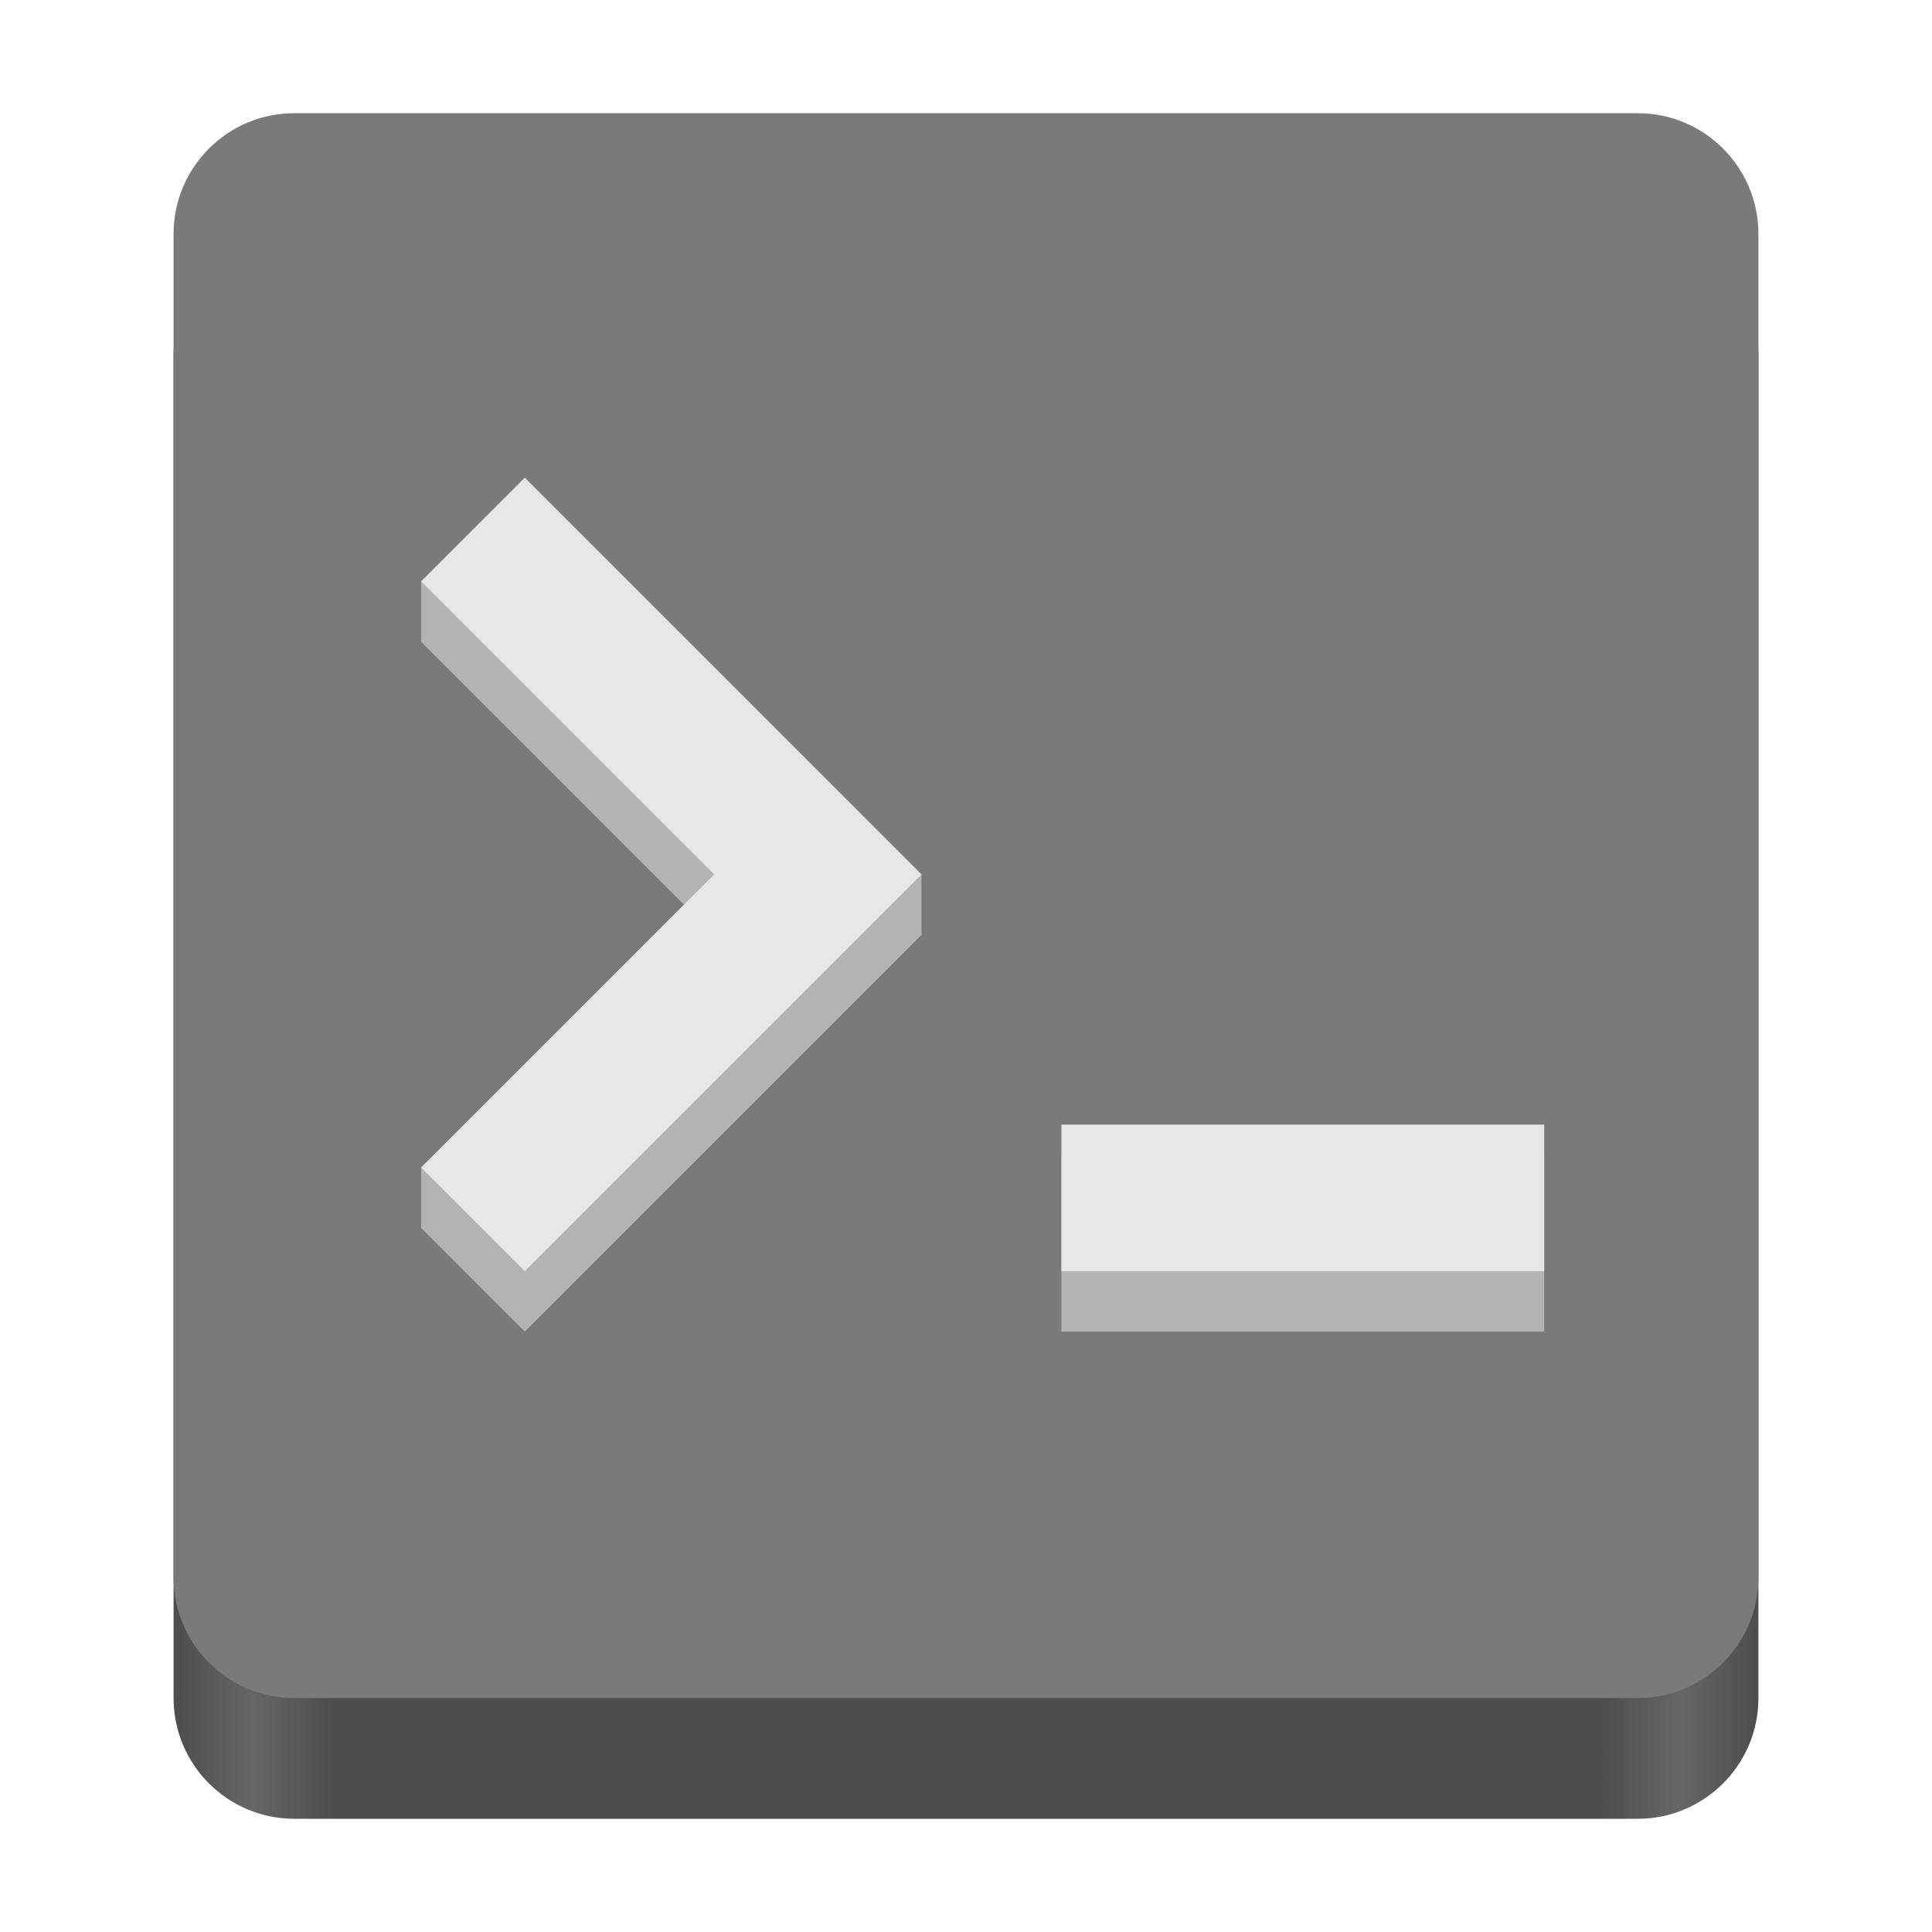
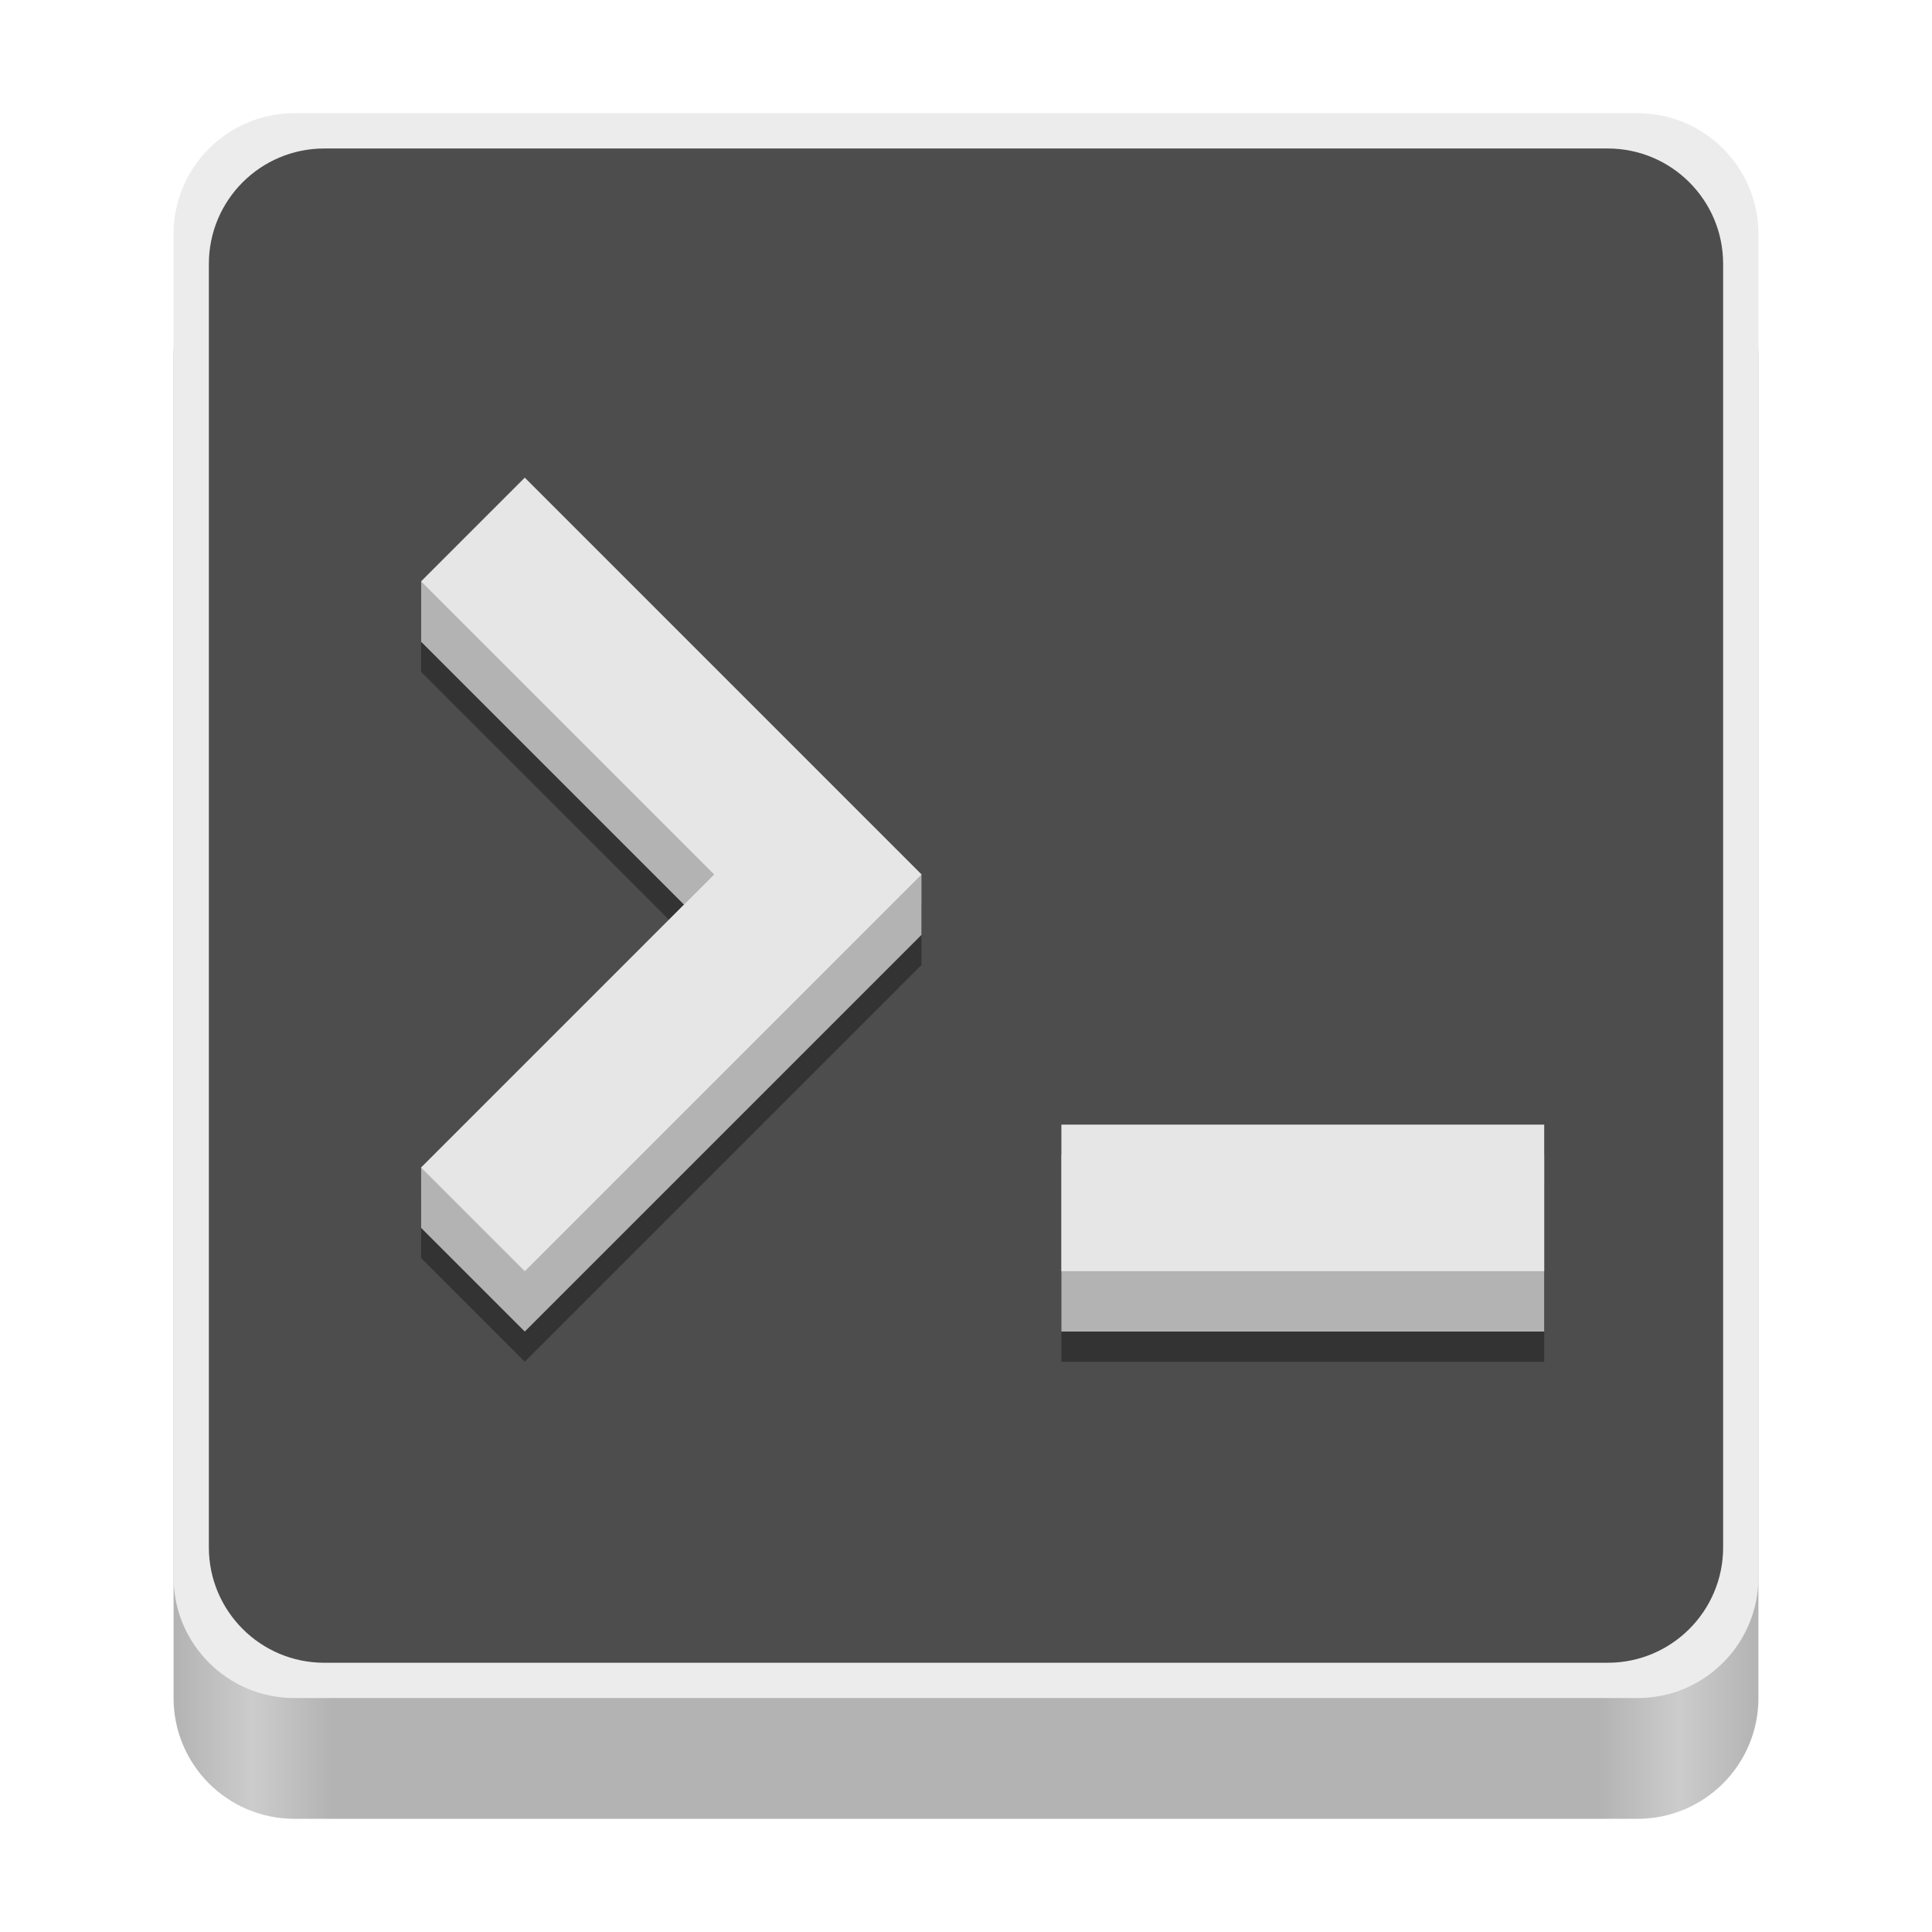
<svg xmlns="http://www.w3.org/2000/svg" xmlns:xlink="http://www.w3.org/1999/xlink" width="128" height="128" viewBox="0 0 128 128" version="1.1" id="svg5">
  <defs id="defs2">
    <linearGradient y2="236" x2="96" y1="236" x1="32" gradientTransform="translate(604.8168,170.5864)" gradientUnits="userSpaceOnUse" id="linearGradient1099" xlink:href="#linearGradient1036" />
    <linearGradient id="linearGradient1036">
      <stop id="stop1032" offset="0" style="stop-color:#d5d3cf;stop-opacity:1;" />
      <stop id="stop1034" offset="1" style="stop-color:#f6f5f4;stop-opacity:1" />
    </linearGradient>
    <radialGradient r="32" fy="-76" fx="-244" cy="-76" cx="-244" gradientTransform="matrix(0.8833333,0,0,0.8833333,-460.3502,463.1197)" gradientUnits="userSpaceOnUse" id="radialGradient1103" xlink:href="#linearGradient1069" />
    <linearGradient id="linearGradient1069">
      <stop id="stop1065" offset="0" style="stop-color:#d5d3cf;stop-opacity:1" />
      <stop id="stop1067-1" offset="1" style="stop-color:#949390;stop-opacity:1" />
    </linearGradient>
    <linearGradient gradientUnits="userSpaceOnUse" y2="232" x2="64" y1="262.5" x1="64" id="linearGradient1027" xlink:href="#linearGradient1025" gradientTransform="translate(-470.5864,432.8168)" />
    <linearGradient id="linearGradient1025">
      <stop id="stop1021" offset="0" style="stop-color:#9a9996;stop-opacity:1" />
      <stop id="stop1023" offset="1" style="stop-color:#77767b;stop-opacity:1" />
    </linearGradient>
    <clipPath clipPathUnits="userSpaceOnUse" id="clipPath1609-7">
      <path id="path1611-5" d="m 252,116 28,-28 v -8 h -36 v 36 z" style="fill:#e74747;stroke:none;stroke-width:0.25px;stroke-linecap:butt;stroke-linejoin:miter;stroke-opacity:1" />
    </clipPath>
    <linearGradient id="linearGradient8241">
-       <stop style="stop-color:#4d4d4d;stop-opacity:1" offset="0" id="stop8237" />
-       <stop style="stop-color:#666666;stop-opacity:1" offset="0.05" id="stop9349" />
-       <stop style="stop-color:#4d4d4d;stop-opacity:1" offset="0.1" id="stop21746" />
-       <stop style="stop-color:#4d4d4d;stop-opacity:1" offset="0.9" id="stop21940" />
-       <stop style="stop-color:#666666;stop-opacity:1" offset="0.95" id="stop9351" />
-       <stop style="stop-color:#4d4d4d;stop-opacity:1" offset="1" id="stop8239" />
+       <stop style="stop-color:#b3b3b3;stop-opacity:1" offset="0" id="stop8237" />
+       <stop style="stop-color:#cccccc;stop-opacity:1" offset="0.05" id="stop9349" />
+       <stop style="stop-color:#b3b3b3;stop-opacity:1" offset="0.1" id="stop21746" />
+       <stop style="stop-color:#b3b3b3;stop-opacity:1" offset="0.9" id="stop21940" />
+       <stop style="stop-color:#cccccc;stop-opacity:1" offset="0.95" id="stop9351" />
+       <stop style="stop-color:#b3b3b3;stop-opacity:1" offset="1" id="stop8239" />
    </linearGradient>
    <radialGradient r="32" fy="-76" fx="-244" cy="-76" cx="-244" gradientTransform="matrix(0.8833333,0,0,0.8833333,-460.3502,463.1197)" gradientUnits="userSpaceOnUse" id="radialGradient1103-5" xlink:href="#linearGradient1069" />
    <clipPath clipPathUnits="userSpaceOnUse" id="clipPath1609-7-7">
      <path id="path1611-5-0" d="m 252,116 28,-28 v -8 h -36 v 36 z" style="fill:#e74747;stroke:none;stroke-width:0.25px;stroke-linecap:butt;stroke-linejoin:miter;stroke-opacity:1" />
    </clipPath>
    <clipPath clipPathUnits="userSpaceOnUse" id="clipPath744">
      <rect style="fill:#1e88e5;fill-opacity:1;stroke-width:0.265" id="rect746" width="541.867" height="541.867" x="0" y="1.5987212e-14" rx="79.375" ry="79.375" />
    </clipPath>
    <clipPath clipPathUnits="userSpaceOnUse" id="clipPath62">
      <rect style="fill:#1e88e5;fill-opacity:1;stroke-width:0.265" id="rect64" width="541.867" height="541.867" x="2.2507105e-05" y="-0.422" rx="79.375" ry="79.375" />
    </clipPath>
    <linearGradient xlink:href="#linearGradient8241" id="linearGradient8243" x1="11.5" y1="120.5" x2="116.5" y2="120.5" gradientUnits="userSpaceOnUse" />
    <radialGradient r="32" fy="-76" fx="-244" cy="-76" cx="-244" gradientTransform="matrix(0.8833333,0,0,0.8833333,-460.3502,463.1197)" gradientUnits="userSpaceOnUse" id="radialGradient1103-6" xlink:href="#linearGradient1069" />
    <clipPath clipPathUnits="userSpaceOnUse" id="clipPath1609-7-2">
      <path id="path1611-5-3" d="m 252,116 28,-28 v -8 h -36 v 36 z" style="fill:#e74747;stroke:none;stroke-width:0.25px;stroke-linecap:butt;stroke-linejoin:miter;stroke-opacity:1" />
    </clipPath>
    <clipPath clipPathUnits="userSpaceOnUse" id="clipPath151">
      <rect style="fill:#999999;fill-opacity:1;stroke-width:0.265" id="rect153" width="541.867" height="541.867" x="-1.1368684e-13" y="-1.5987212e-14" rx="79.375" ry="79.375" />
    </clipPath>
    <clipPath clipPathUnits="userSpaceOnUse" id="clipPath1389">
      <g id="g1393" style="fill:#000000" transform="translate(-323.5837,74.511)">
        <path style="color:#000000;stroke-width:0.258;-inkscape-stroke:none" d="m 79.375,0 h 383.117 c 43.974,0 79.375,33.673 79.375,75.499 V 439.909 c 0,41.827 -35.401,75.499 -79.375,75.499 H 79.375 C 35.401,515.408 0,481.736 0,439.909 V 75.499 C 0,33.673 35.401,0 79.375,0 Z" id="path1391" />
      </g>
    </clipPath>
    <clipPath clipPathUnits="userSpaceOnUse" id="clipPath7585">
      <rect style="fill:#333333;fill-opacity:1;stroke-width:0.013" id="rect7587" width="27.32" height="27.32" x="114.565" y="35.763" rx="4.002" ry="4.002" />
    </clipPath>
    <clipPath clipPathUnits="userSpaceOnUse" id="clipPath1389-6">
      <g id="g1393-2" style="fill:#000000" transform="translate(-323.5837,74.511)">
        <path style="color:#000000;stroke-width:0.258;-inkscape-stroke:none" d="m 79.375,0 h 383.117 c 43.974,0 79.375,33.673 79.375,75.499 V 439.909 c 0,41.827 -35.401,75.499 -79.375,75.499 H 79.375 C 35.401,515.408 0,481.736 0,439.909 V 75.499 C 0,33.673 35.401,0 79.375,0 Z" id="path1391-9" />
      </g>
    </clipPath>
  </defs>
  <g id="layer2">
    <rect style="fill:url(#linearGradient8243);fill-opacity:1" id="rect440" width="105" height="105" x="11.5" y="15.5" rx="8" ry="8" />
-     <rect style="fill:#7a7a7a;fill-opacity:1" id="rect358" width="105" height="105" x="11.5" y="7.5" rx="8" ry="8" />
+     <rect style="fill:#ececec;fill-opacity:1" id="rect358" width="105" height="105" x="11.5" y="7.5" rx="8" ry="8" />
+     <rect style="fill:#4d4d4d;fill-opacity:1;stroke-width:0.955" id="rect338" width="100.324" height="100.324" x="13.838" y="9.838" rx="7.644" ry="7.644" />
+     <path id="path489" style="color:#000000;fill:#333333;stroke-width:0.408;-inkscape-stroke:none" d="m 34.768,33.652 -6.865,6.867 v 4 L 45.318,61.936 27.902,79.354 v 4 l 6.865,6.865 26.283,-26.283 v -4 z" />
    <path id="path957" style="color:#000000;fill:#b3b3b3;stroke-width:0.408;-inkscape-stroke:none" d="m 34.768,31.652 -6.865,6.867 v 4 L 45.318,59.936 27.902,77.354 v 4 l 6.865,6.865 26.283,-26.283 v -4 z" />
    <path style="color:#000000;fill:#e6e6e6;stroke-width:0.408;-inkscape-stroke:none" d="m 34.768,31.653 -6.867,6.867 19.417,19.417 -19.417,19.417 6.867,6.867 26.283,-26.283 z" id="path2036-6" />
+     <path id="path487" style="color:#000000;fill:#333333;stroke-width:0.408;-inkscape-stroke:none" d="m 70.32,78.51 v 2 7.709 2 h 31.986 v -2 -7.709 -2 z" />
    <path id="path959" style="color:#000000;fill:#b3b3b3;stroke-width:0.408;-inkscape-stroke:none" d="m 70.32,76.51 v 2 7.709 2 h 31.986 v -2 -7.709 -2 z" />
    <path style="color:#000000;fill:#e6e6e6;stroke-width:0.408;-inkscape-stroke:none" d="m 70.32,74.509 v 9.71 h 31.987 v -9.71 z" id="path2223-8" />
  </g>
</svg>
